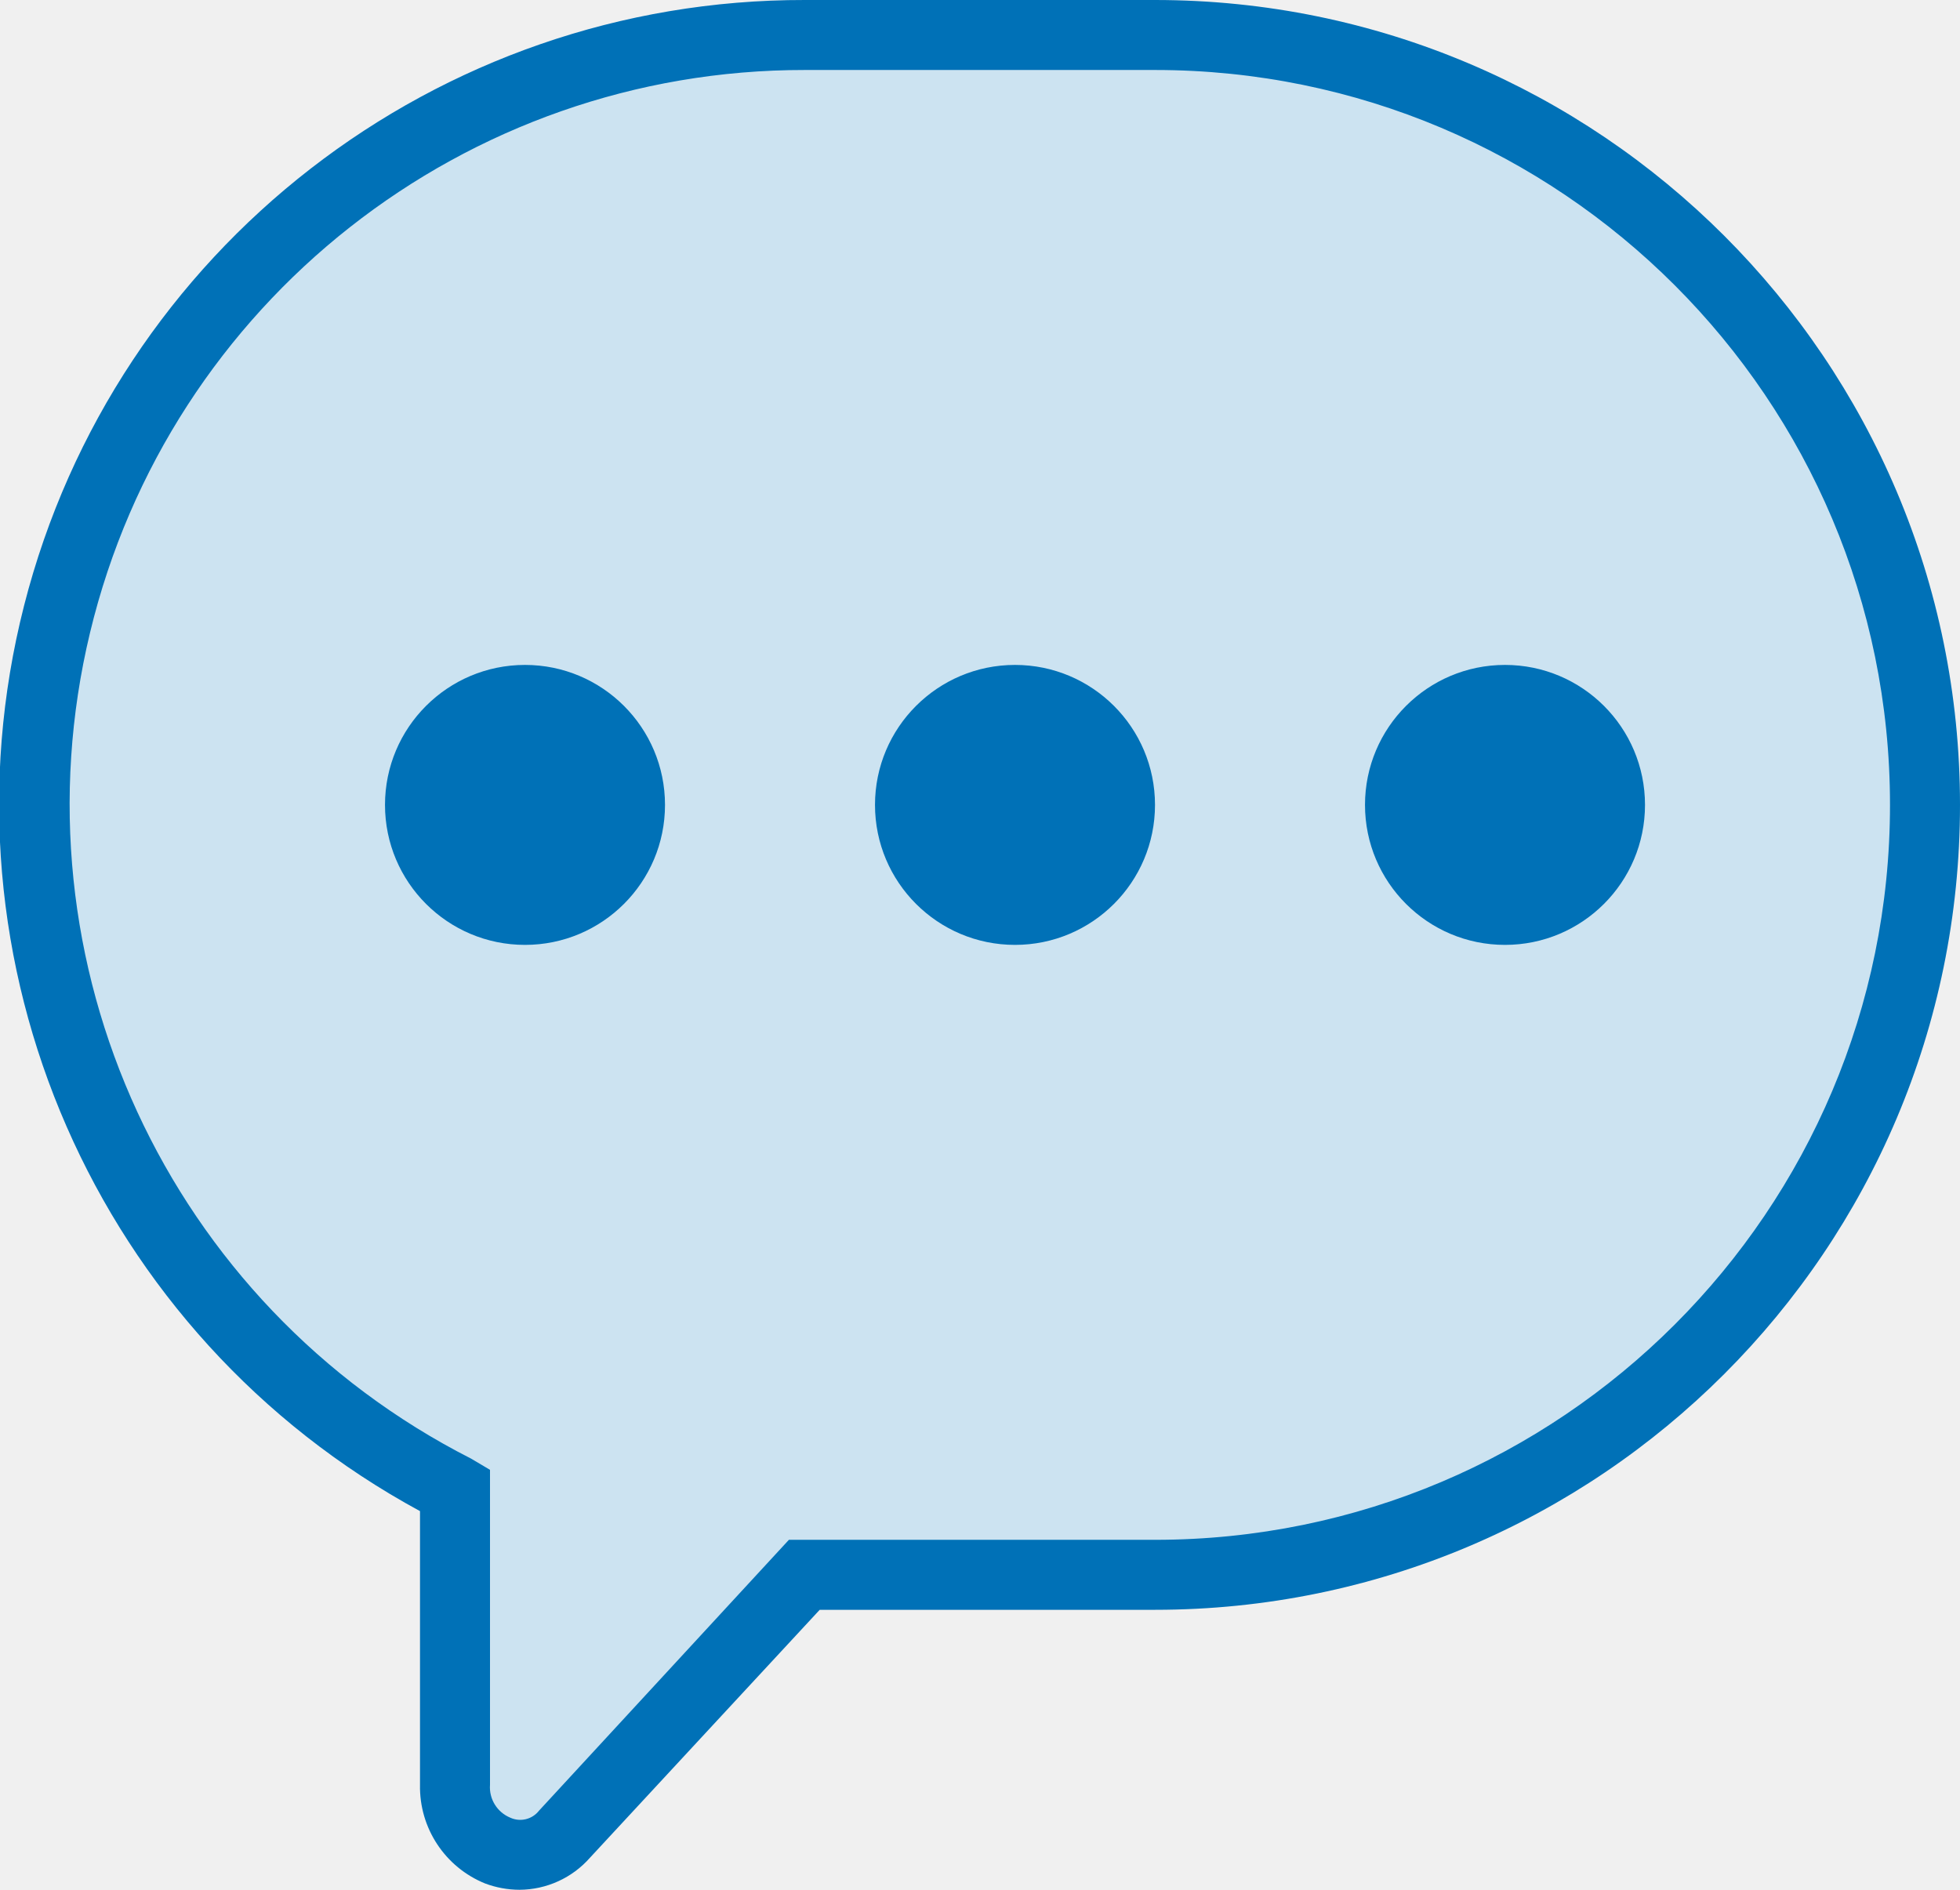
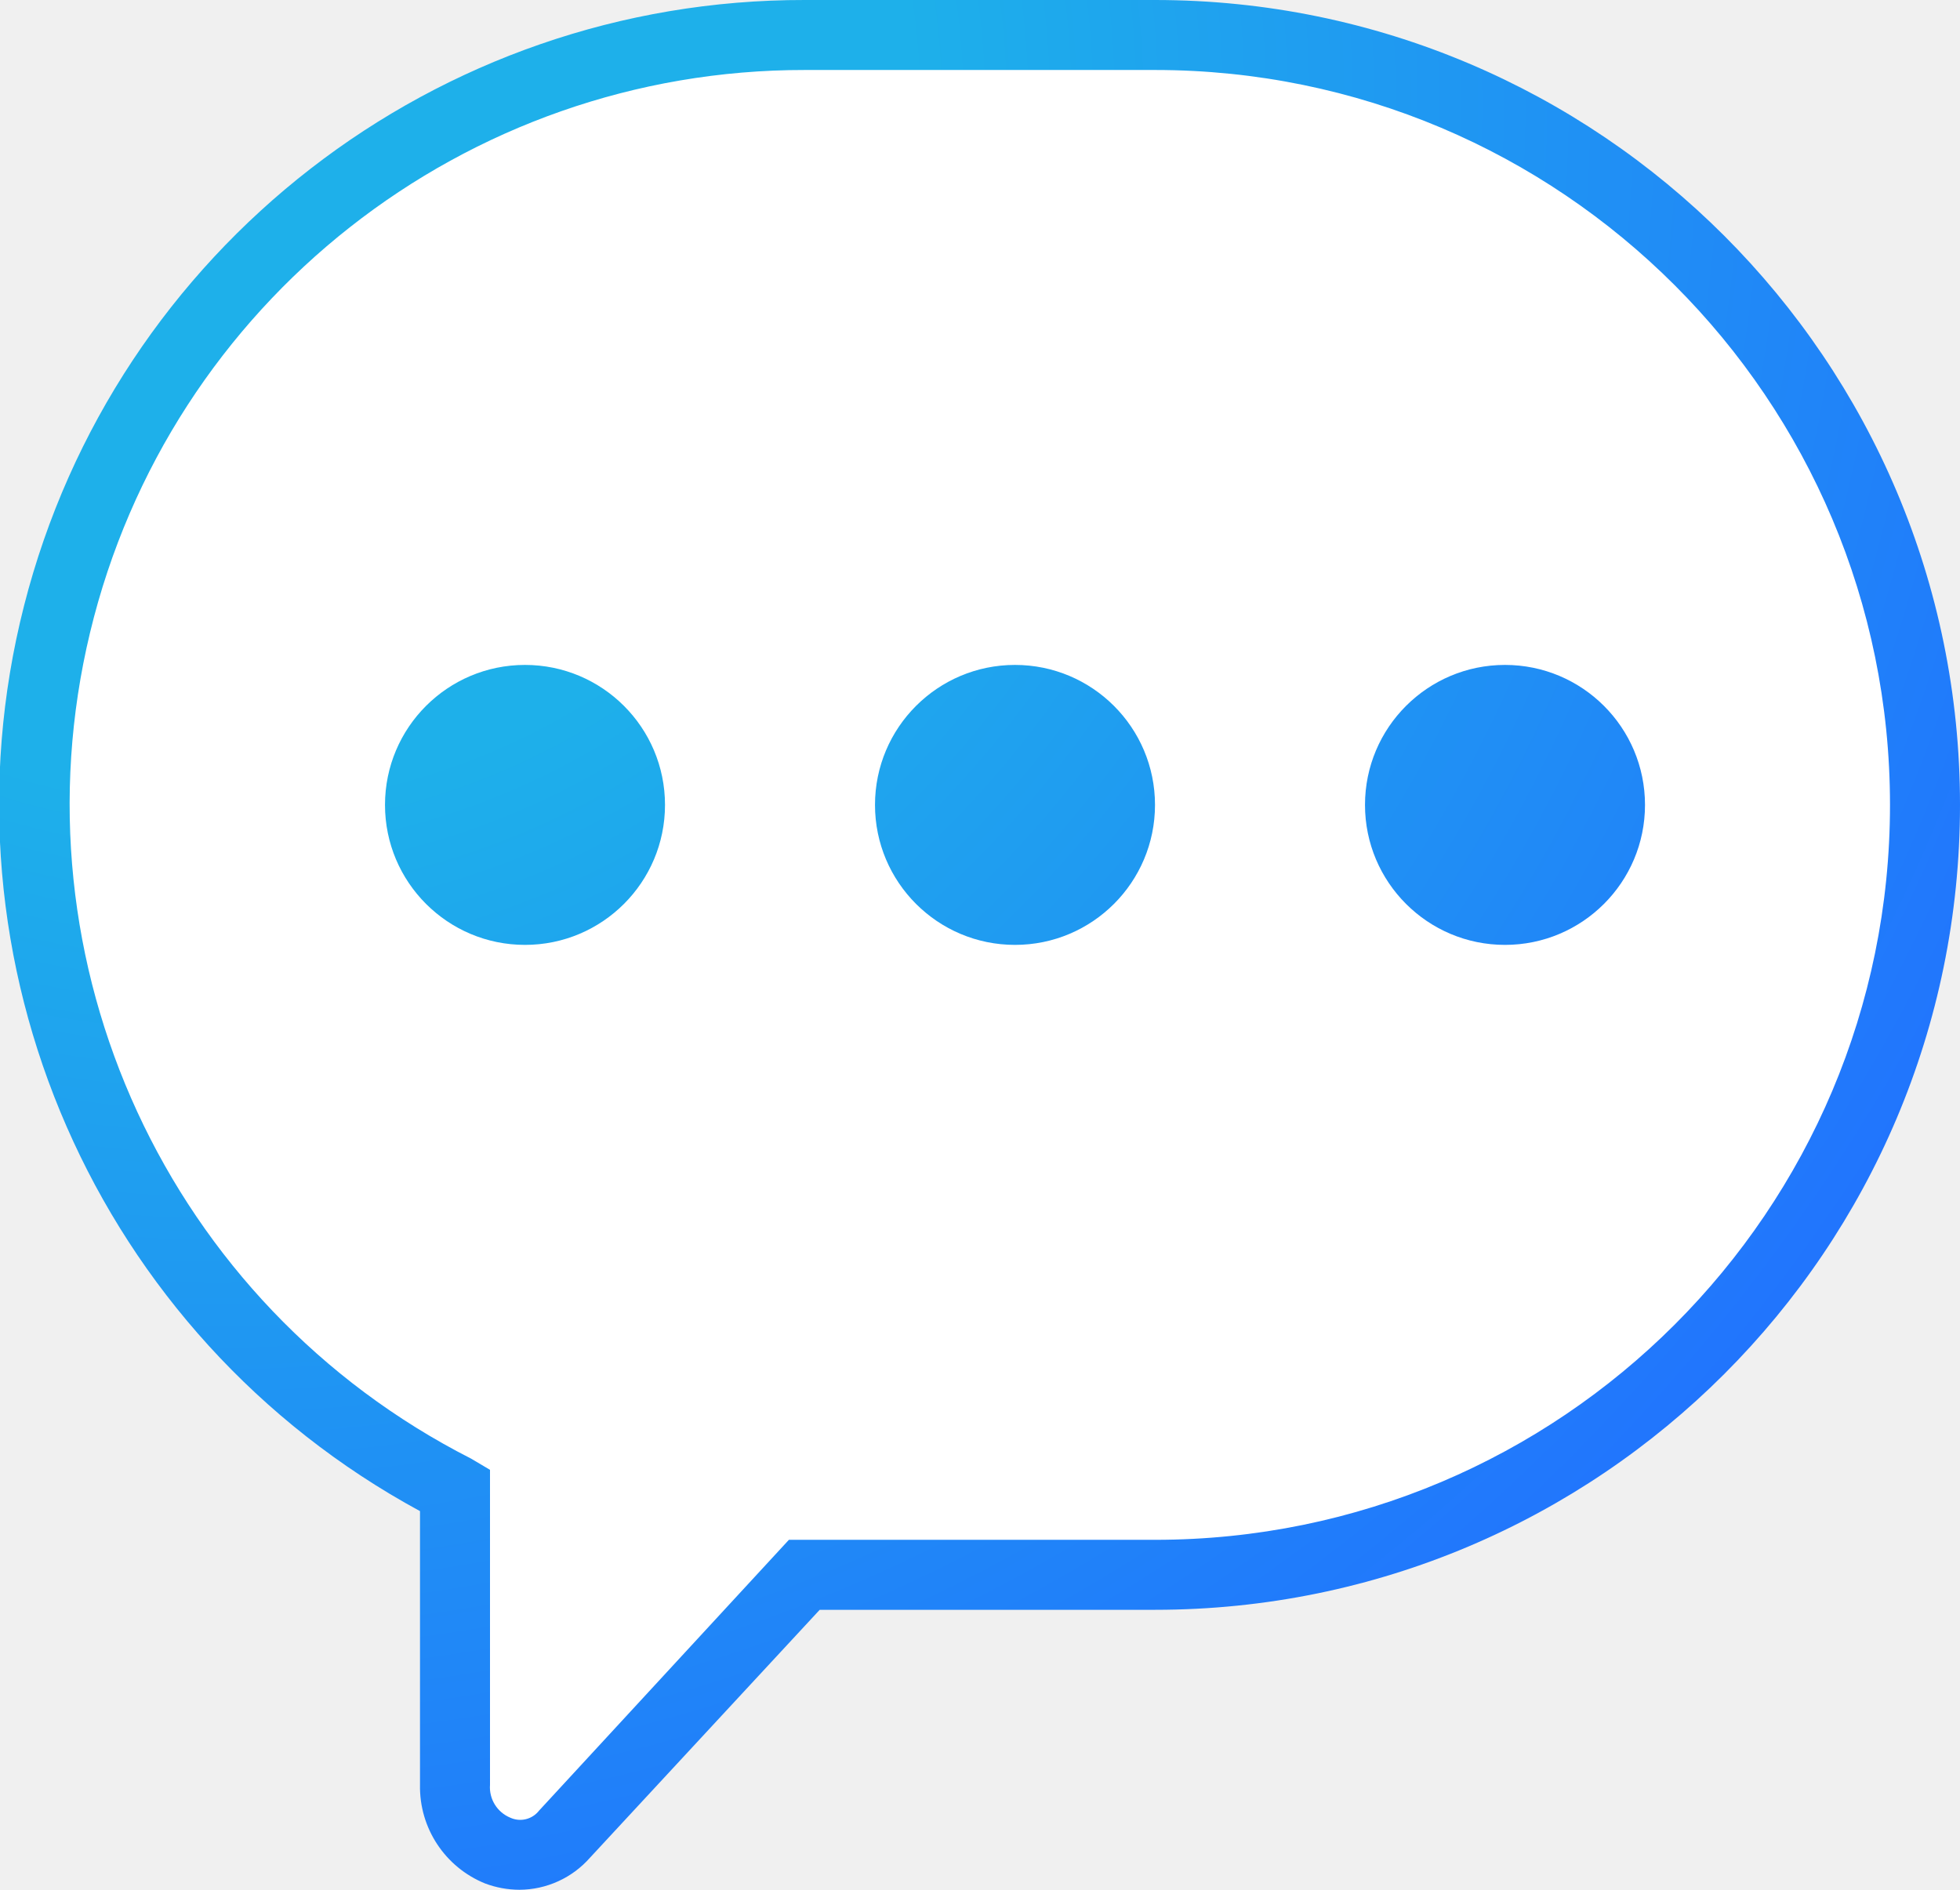
<svg xmlns="http://www.w3.org/2000/svg" viewBox="0 0 28 27">
  <defs>
-     <style>.cls-1{fill:#cce3f1;}.cls-2{fill:#0071b7;}</style>
+     <style>.cls-1{fill:#fff;}.cls-2{fill:url(#gradient_azul);}</style>
+     <radialGradient id="gradient_azul" cx="3.11" cy="1.5" r="29.95" gradientUnits="userSpaceOnUse">
+       <stop offset="0.33" stop-color="#1eb0ea" />
+       <stop offset="1" stop-color="#216fff" />
+     </radialGradient>
  </defs>
  <g id="Layer_2" data-name="Layer 2">
    <g id="Layer_3" data-name="Layer 3">
      <path class="cls-1" d="M16.5.5h-5a11,11,0,0,0-5,20.79V25.5a.91.91,0,0,0,1.57.71l3.42-3.71h5a11,11,0,0,0,0-22Z" />
      <path class="cls-2" d="M7.42,27a1.41,1.41,0,0,1-.49-.09A1.49,1.49,0,0,1,6,25.5V21.59A11.49,11.49,0,0,1,11.5,0h5a11.5,11.5,0,0,1,0,23H11.71L8.43,26.54A1.35,1.35,0,0,1,7.42,27ZM11.5,1A10.49,10.49,0,0,0,6.73,20.84L7,21V25.5a.47.47,0,0,0,.29.47.34.34,0,0,0,.41-.1L11.27,22H16.5a10.5,10.5,0,0,0,0-21Z" />
      <circle class="cls-2" cx="14.5" cy="11.5" r="2" />
      <circle class="cls-2" cx="21.5" cy="11.5" r="2" />
      <circle class="cls-2" cx="7.5" cy="11.5" r="2" />
    </g>
  </g>
</svg>
